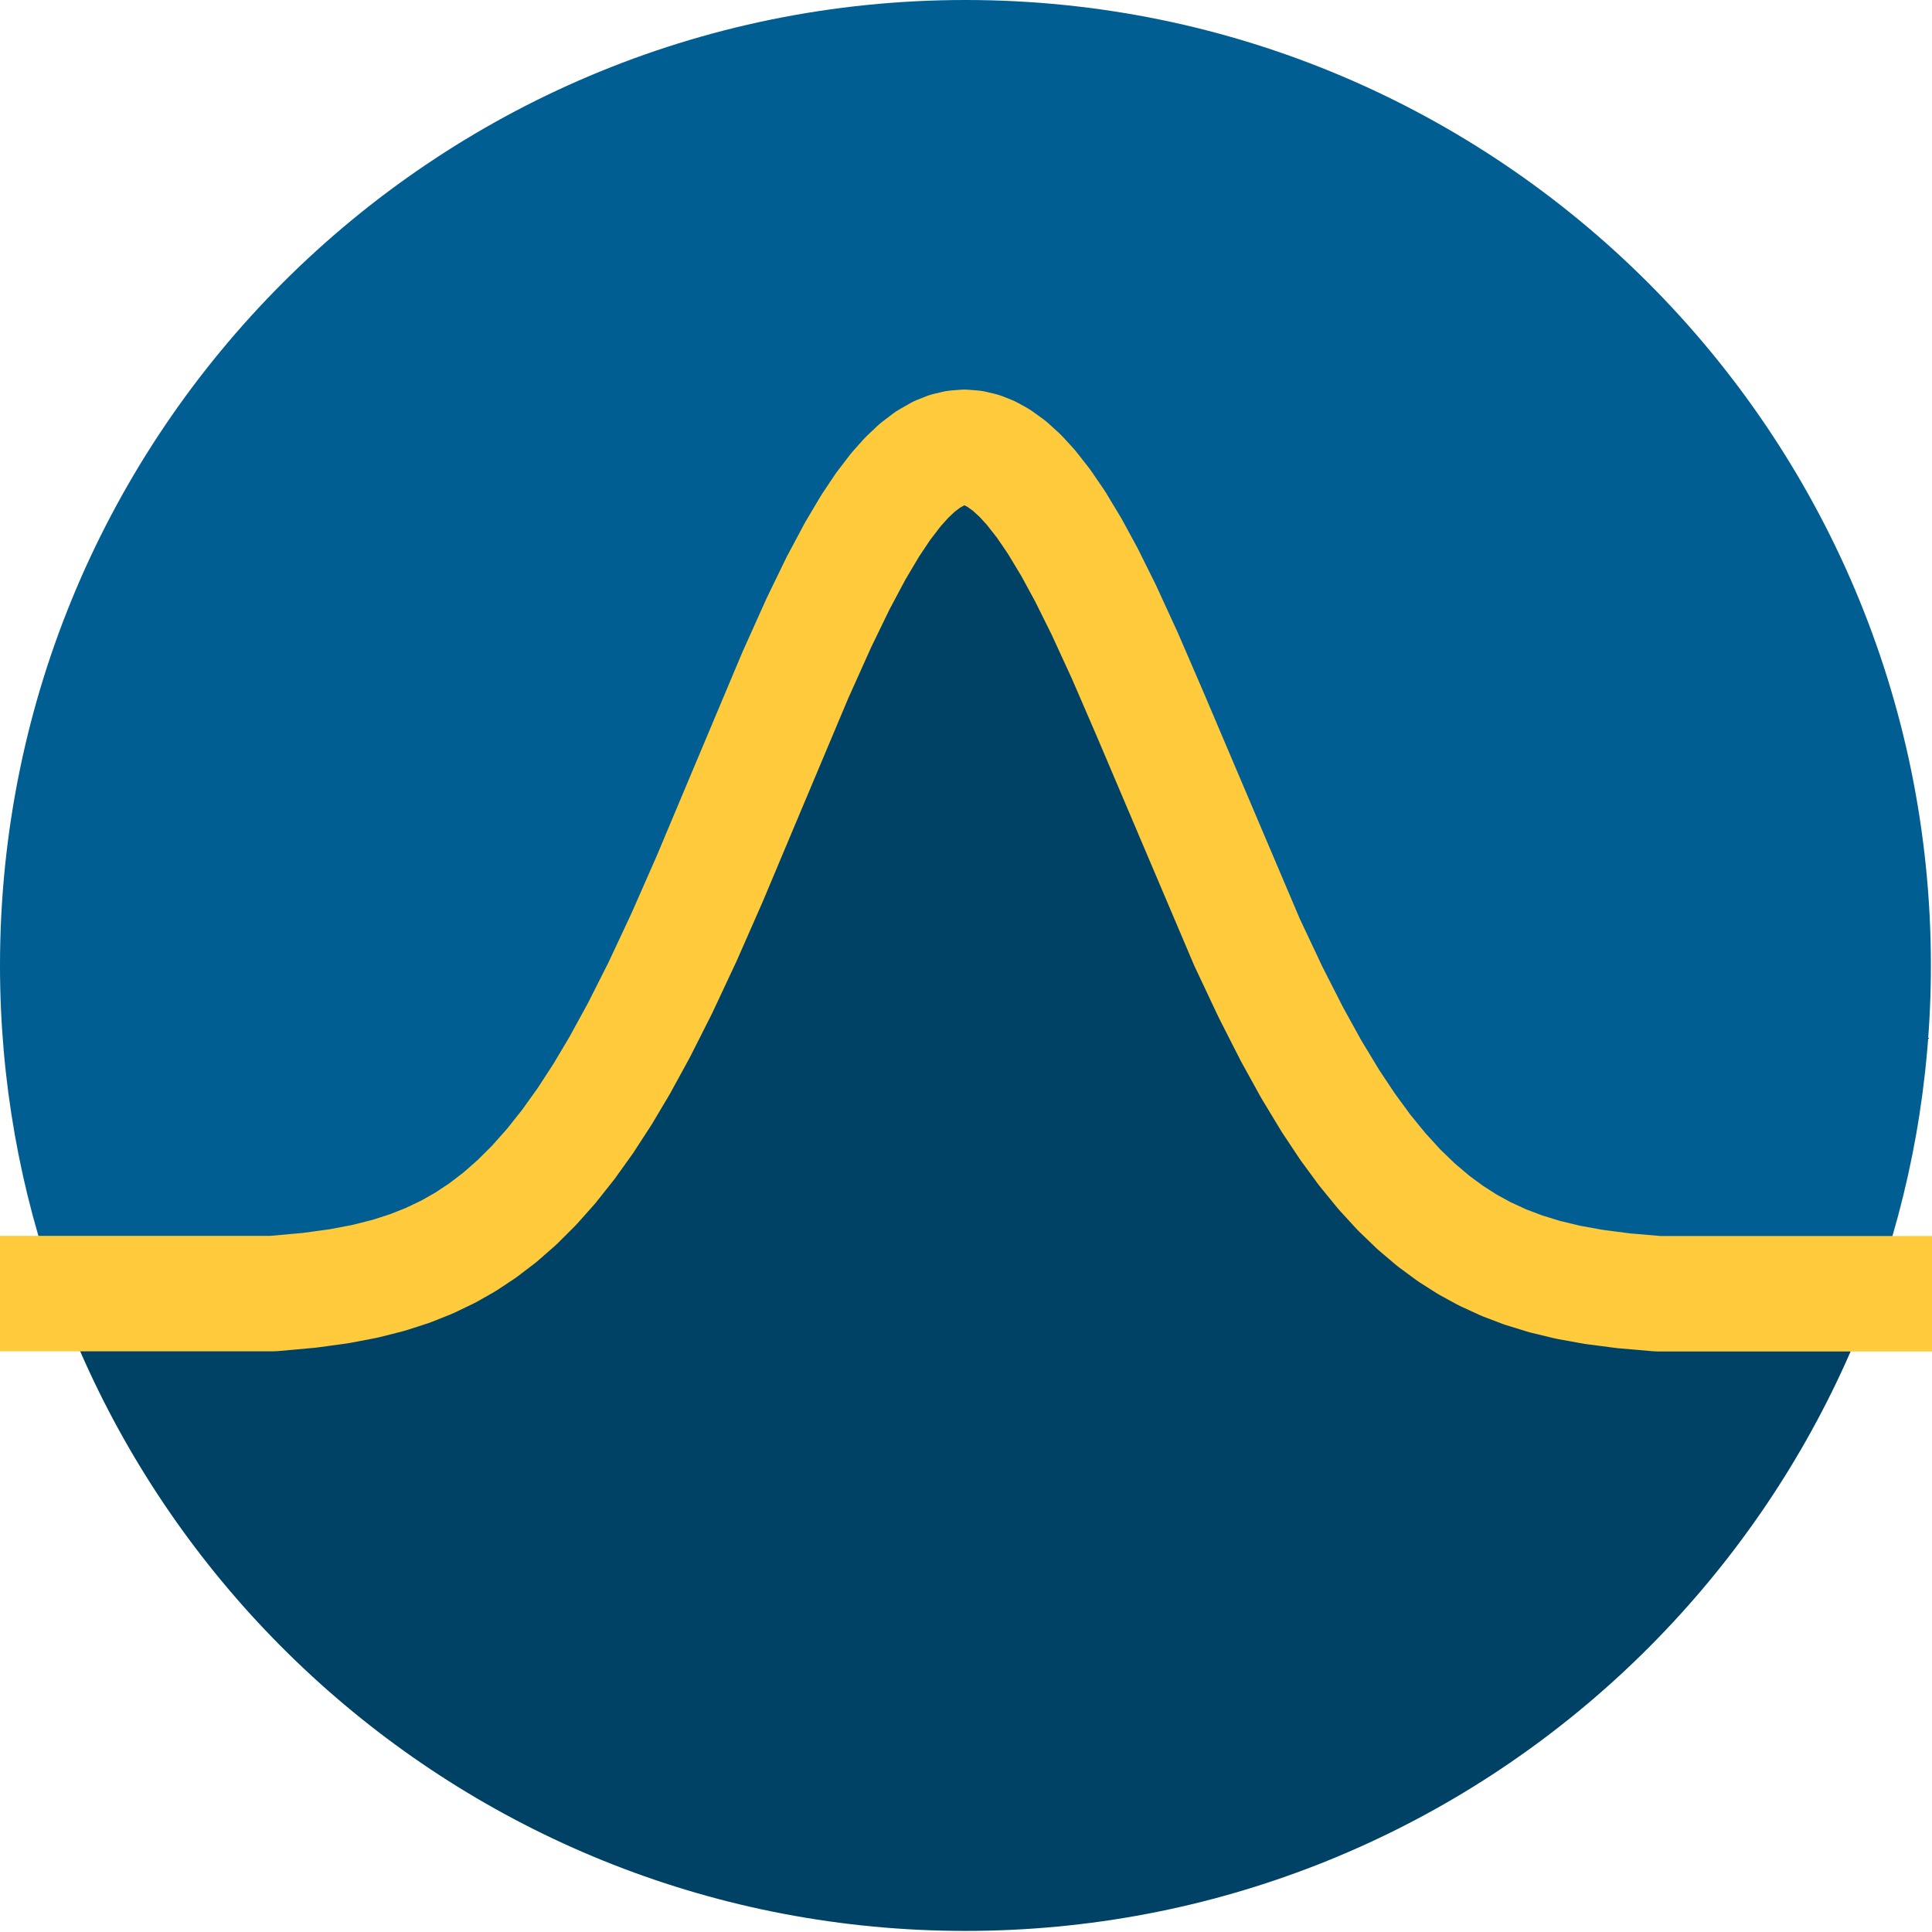
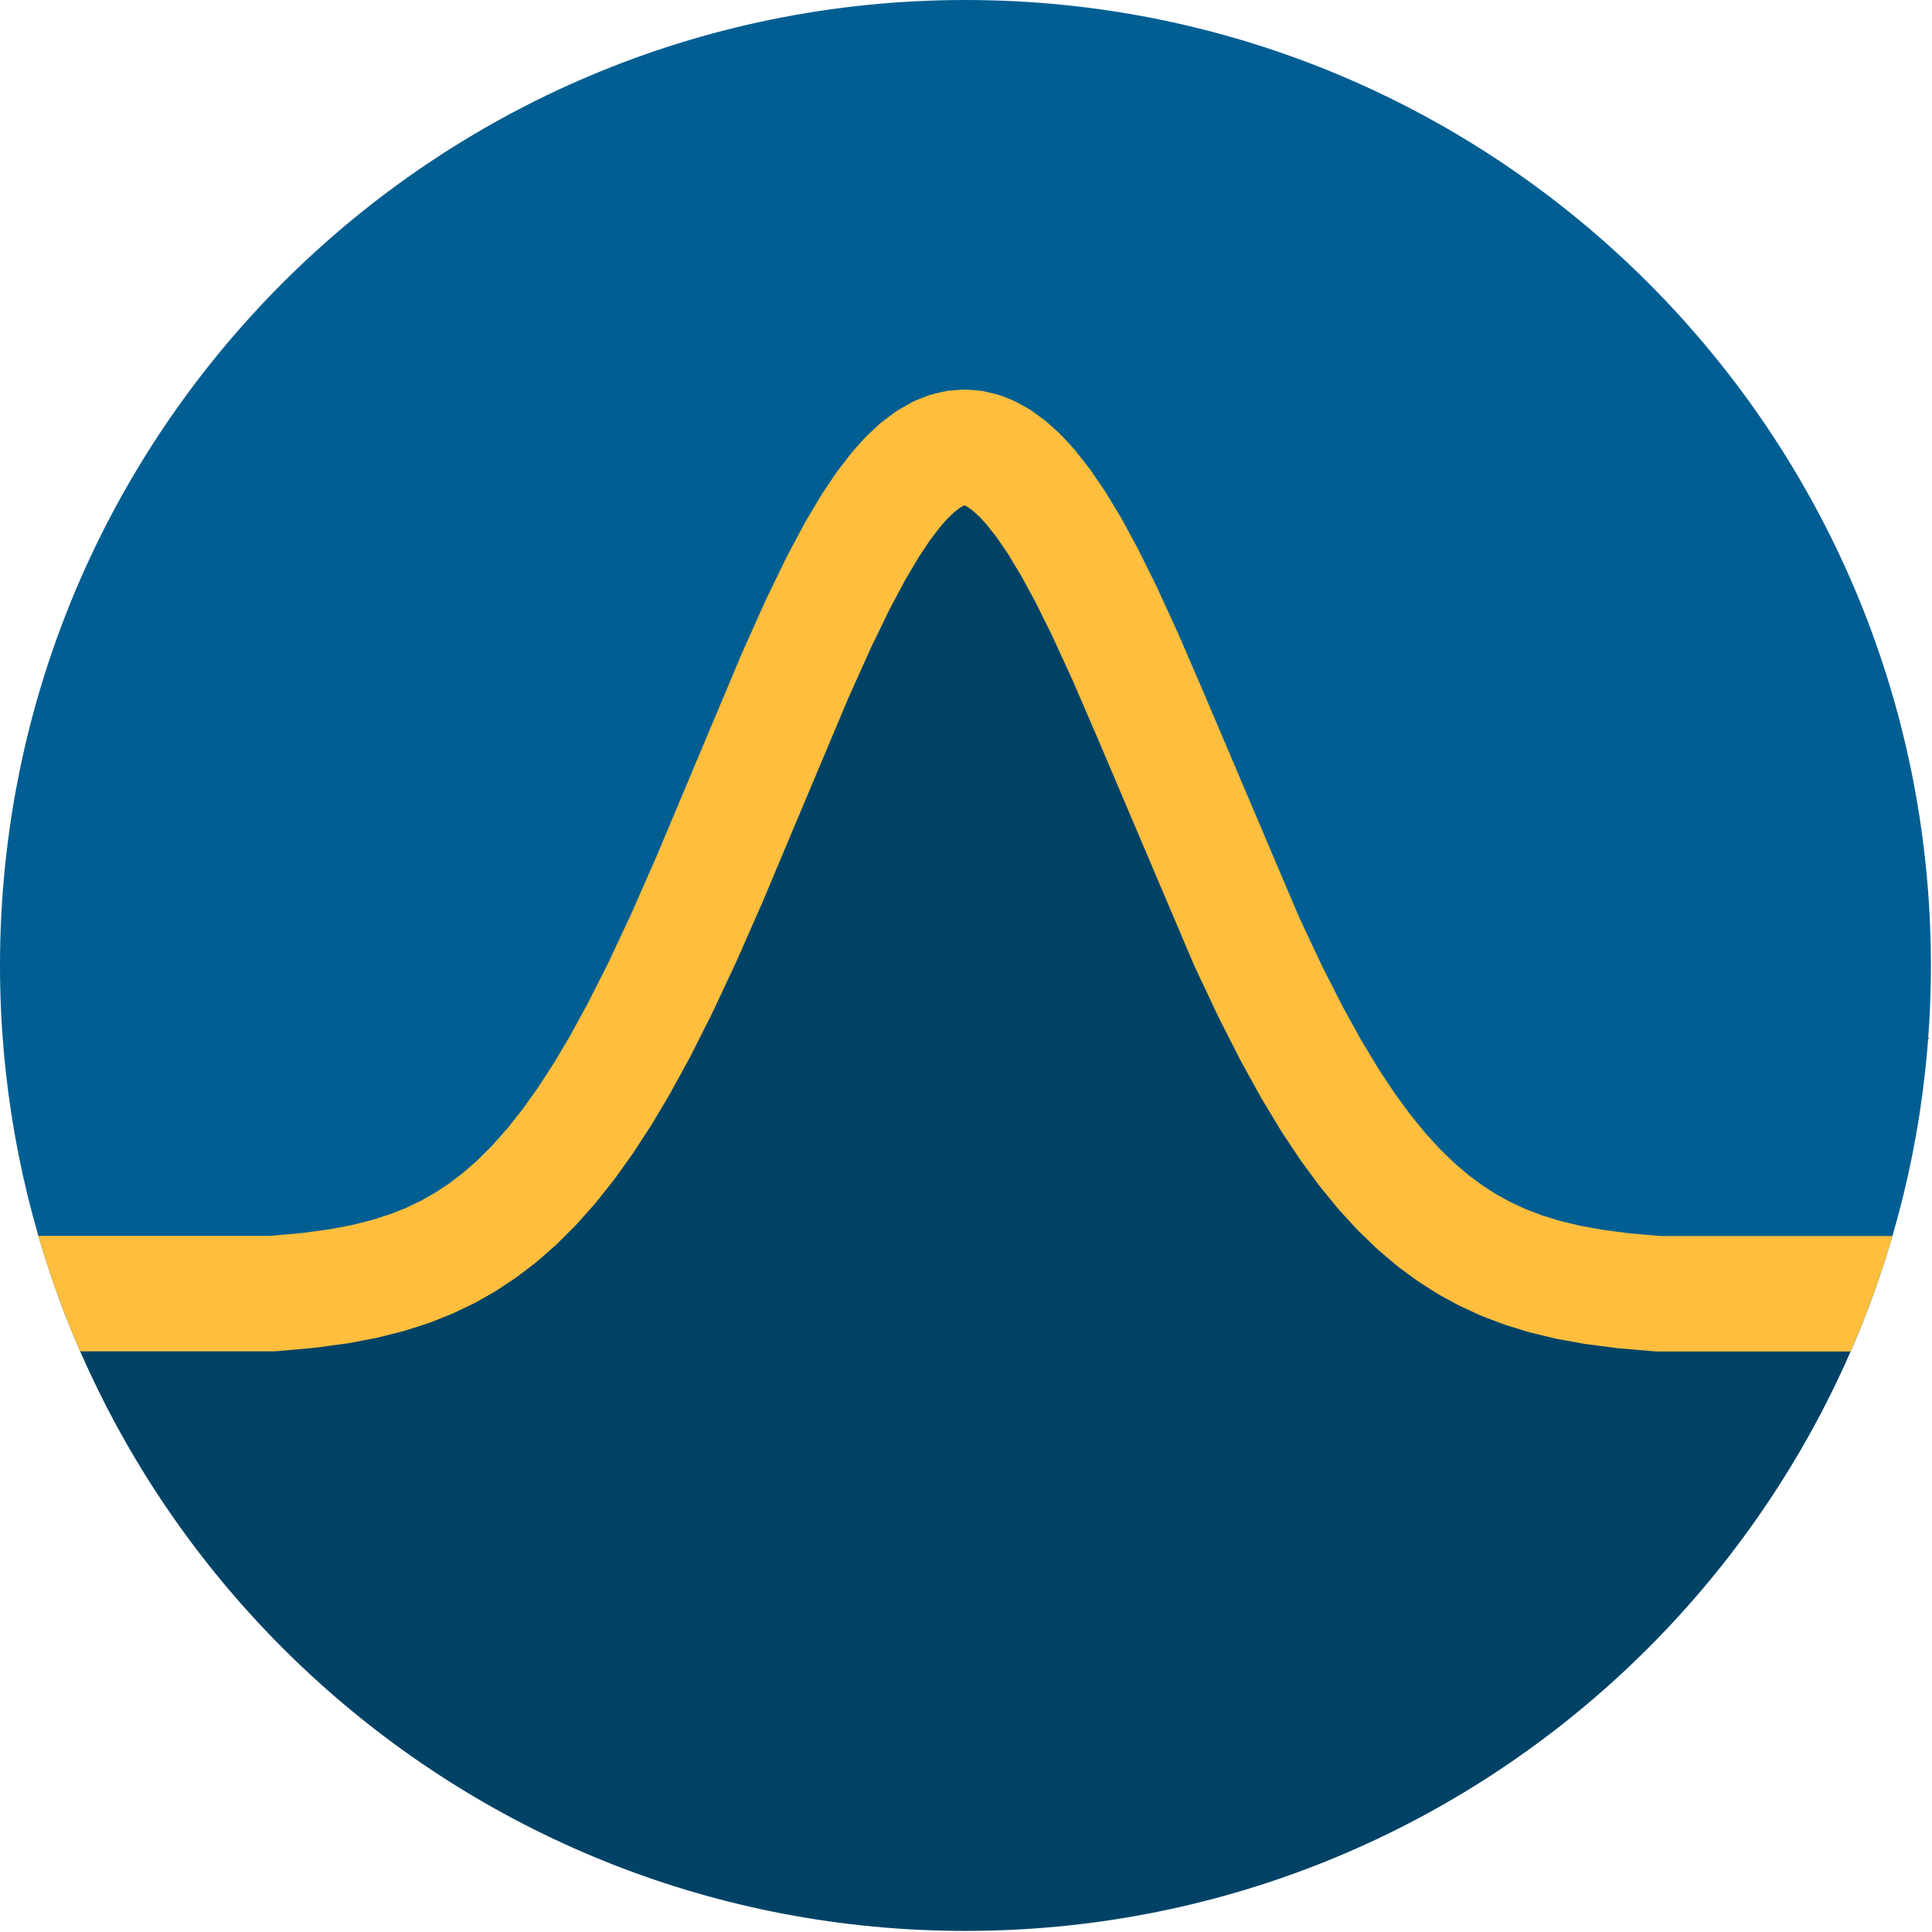
<svg xmlns="http://www.w3.org/2000/svg" width="100%" height="100%" viewBox="0 0 251 251" version="1.1" xml:space="preserve" style="fill-rule:evenodd;clip-rule:evenodd;stroke-linejoin:round;stroke-miterlimit:2;">
  <path d="M0.769,139.387C1.872,149.343 4.142,158.949 7.443,168.06L35.446,168.06L40.174,167.634L44.069,167.103L47.407,166.466L50.466,165.692L53.249,164.796L55.751,163.802L58.254,162.601L60.48,161.337L62.705,159.862L64.93,158.163L67.156,156.214L69.381,153.995L71.606,151.493L73.831,148.69L76.057,145.58L78.282,142.154L80.507,138.413L83.01,133.837L85.792,128.324L88.852,121.791L92.189,114.205L96.918,102.951L103.316,87.747L106.375,80.933L108.878,75.773L111.104,71.595L113.051,68.314L114.72,65.814L116.389,63.631L117.78,62.072L119.17,60.757L120.562,59.701L121.953,58.908L123.064,58.468L124.177,58.204L125.291,58.115L126.403,58.204L127.515,58.468L128.628,58.908L129.741,59.521L131.131,60.526L132.522,61.789L133.913,63.301L135.581,65.427L137.251,67.876L139.198,71.105L141.145,74.689L143.37,79.166L146.151,85.216L149.489,92.945L162.006,122.402L165.066,128.895L167.85,134.365L170.352,138.898L172.855,143.039L175.08,146.386L177.305,149.419L179.529,152.146L181.754,154.577L183.982,156.726L186.205,158.612L188.43,160.253L190.656,161.673L192.881,162.888L195.385,164.04L197.889,164.991L200.67,165.849L203.73,166.587L207.066,167.19L210.963,167.696L215.36,168.075L243.408,168.076C246.709,158.969 248.98,149.368 250.085,139.414C243.125,202.112 189.97,250.859 125.429,250.859C60.873,250.859 7.709,202.091 0.769,139.387ZM0.697,138.725L0.751,139.224L0.73,139.041L0.697,138.725ZM250.127,139.041L250.107,139.221L250.158,138.74L250.127,139.041ZM0.625,138.02L0.672,138.484L0.648,138.251L0.625,138.02ZM250.209,138.251L250.186,138.479L250.231,138.03L250.209,138.251ZM0.555,137.299L0.597,137.74L0.57,137.46L0.555,137.299ZM250.287,137.46L250.26,137.735L250.301,137.306L250.287,137.46ZM0.488,136.57L0.527,136.993L0.497,136.667L0.488,136.57ZM250.36,136.667L250.331,136.984L250.368,136.576L250.36,136.667ZM0.427,135.846L0.459,136.227L0.429,135.873L0.409,135.618L0.427,135.846ZM250.428,135.873L250.4,136.205L250.43,135.85L250.446,135.644L250.428,135.873ZM250.491,135.077L250.487,135.136L250.511,134.808L250.491,135.077ZM0.346,134.8L0.37,135.136L0.366,135.077L0.346,134.8ZM250.549,134.28L250.542,134.386L250.565,134.05L250.549,134.28ZM0.292,134.045L0.315,134.386L0.308,134.28L0.292,134.045ZM0.243,133.294L0.264,133.632L0.254,133.482L0.243,133.294ZM250.603,133.482L250.593,133.632L250.614,133.297L250.603,133.482ZM0.199,132.544L0.218,132.872L0.206,132.682L0.199,132.544ZM250.651,132.682L250.639,132.871L250.658,132.547L250.651,132.682ZM0.159,131.794L0.175,132.098L0.163,131.881L0.159,131.794ZM250.694,131.881L250.682,132.097L250.698,131.796L250.694,131.881ZM0.124,131.043L0.135,131.278L0.125,131.079L0.124,131.043ZM250.732,131.079L250.723,131.274L250.733,131.045L250.732,131.079ZM250.765,130.275L250.764,130.297L250.771,130.116L250.765,130.275ZM0.087,130.118L0.093,130.296L0.092,130.275L0.087,130.118ZM250.793,129.47L250.791,129.541L250.799,129.266L250.793,129.47ZM0.058,129.265L0.066,129.54L0.064,129.47L0.058,129.265ZM250.816,128.664L250.813,128.781L250.82,128.482L250.816,128.664ZM0.037,128.481L0.044,128.78L0.041,128.664L0.037,128.481ZM250.834,127.856L250.83,128.016L250.836,127.713L250.834,127.856ZM0.021,127.712L0.027,128.015L0.023,127.856L0.021,127.712ZM250.847,127.047L250.844,127.24L250.848,126.949L250.847,127.047ZM0.009,126.949L0.013,127.24L0.01,127.047L0.009,126.949ZM250.854,126.237L250.853,126.434L250.855,126.187L250.854,126.237ZM0.002,126.187L0.004,126.434L0.003,126.237L0.002,126.187Z" style="fill:rgb(0,66,102);fill-rule:nonzero;" />
  <path d="M7.443,168.06C2.622,154.755 0,140.397 0,125.426C0,56.155 56.156,0 125.43,0C194.701,0 250.857,56.155 250.857,125.426C250.857,140.404 248.232,154.768 243.408,168.076L215.36,168.075L210.963,167.696L207.066,167.19L203.73,166.587L200.67,165.849L197.889,164.991L195.385,164.04L192.881,162.888L190.656,161.673L188.43,160.253L186.205,158.612L183.982,156.726L181.754,154.577L179.529,152.146L177.305,149.419L175.08,146.386L172.855,143.039L170.352,138.898L167.85,134.365L165.066,128.895L162.006,122.402L149.489,92.945L146.151,85.216L143.37,79.166L141.145,74.689L139.198,71.105L137.251,67.876L135.581,65.427L133.913,63.301L132.522,61.789L131.131,60.526L129.741,59.521L128.628,58.908L127.515,58.468L126.403,58.204L125.291,58.115L124.177,58.204L123.064,58.468L121.953,58.908L120.562,59.701L119.17,60.757L117.78,62.072L116.389,63.631L114.72,65.814L113.051,68.314L111.104,71.595L108.878,75.773L106.375,80.933L103.316,87.747L96.918,102.951L92.189,114.205L88.852,121.791L85.792,128.324L83.01,133.837L80.507,138.413L78.282,142.154L76.057,145.58L73.831,148.69L71.606,151.493L69.381,153.995L67.156,156.214L64.93,158.163L62.705,159.862L60.48,161.337L58.254,162.601L55.751,163.802L53.249,164.796L50.466,165.692L47.407,166.466L44.069,167.103L40.174,167.634L35.446,168.06L7.443,168.06Z" style="fill:rgb(0,94,146);" />
-   <path d="M-17.595,168.06L35.446,168.06L40.174,167.634L44.069,167.103L47.407,166.466L50.466,165.692L53.249,164.796L55.751,163.802L58.254,162.601L60.48,161.337L62.705,159.862L64.93,158.163L67.156,156.214L69.381,153.995L71.606,151.493L73.831,148.69L76.057,145.58L78.282,142.154L80.507,138.413L83.01,133.837L85.792,128.324L88.852,121.791L92.189,114.205L96.918,102.951L103.316,87.747L106.375,80.933L108.878,75.773L111.104,71.595L113.051,68.314L114.72,65.814L116.389,63.631L117.78,62.072L119.17,60.757L120.562,59.701L121.953,58.908L123.064,58.468L124.177,58.204L125.291,58.115L126.403,58.204L127.515,58.468L128.628,58.908L129.741,59.521L131.131,60.526L132.522,61.789L133.913,63.301L135.581,65.427L137.251,67.876L139.198,71.105L141.145,74.689L143.37,79.166L146.151,85.216L149.489,92.945L162.006,122.402L165.066,128.895L167.85,134.365L170.352,138.898L172.855,143.039L175.08,146.386L177.305,149.419L179.529,152.146L181.754,154.577L183.982,156.726L186.205,158.612L188.43,160.253L190.656,161.673L192.881,162.888L195.385,164.04L197.889,164.991L200.67,165.849L203.73,166.587L207.066,167.19L210.963,167.696L215.412,168.079L287.631,168.079" style="fill:none;fill-rule:nonzero;stroke:rgb(255,202,59);stroke-width:15px;" />
+   <path d="M4.987,160.56L35.109,160.56L39.33,160.18L42.859,159.699L45.783,159.141L48.395,158.48L50.712,157.734L52.741,156.928L54.776,155.951L56.552,154.943L58.352,153.749L60.179,152.355L62.032,150.732L63.926,148.843L65.862,146.666L67.841,144.173L69.859,141.353L71.912,138.193L73.992,134.695L76.37,130.347L79.047,125.042L81.987,118.771C81.987,118.771 85.324,111.185 85.275,111.3L90.004,100.046L96.403,84.838C96.426,84.784 96.45,84.729 96.474,84.675L99.533,77.861C99.563,77.794 99.595,77.726 99.627,77.66L102.13,72.5C102.171,72.414 102.214,72.33 102.259,72.246L104.485,68.068C104.539,67.967 104.595,67.867 104.654,67.768L106.601,64.487C106.669,64.372 106.74,64.26 106.813,64.15L108.482,61.65C108.571,61.516 108.665,61.386 108.762,61.259L110.431,59.076C110.546,58.925 110.667,58.779 110.793,58.638L112.184,57.079C112.325,56.921 112.472,56.769 112.626,56.624L114.016,55.309C114.213,55.122 114.421,54.946 114.637,54.782L116.029,53.726C116.29,53.528 116.563,53.348 116.848,53.185L118.239,52.392C118.545,52.218 118.863,52.065 119.191,51.935L120.302,51.495C120.638,51.362 120.982,51.254 121.333,51.17L122.446,50.906C122.819,50.818 123.198,50.758 123.58,50.728L124.694,50.639C125.092,50.607 125.491,50.607 125.889,50.639L127.001,50.728C127.383,50.758 127.763,50.818 128.135,50.907L129.247,51.171C129.596,51.254 129.939,51.361 130.272,51.493L131.385,51.933C131.681,52.05 131.968,52.185 132.246,52.339L133.359,52.952C133.628,53.099 133.887,53.264 134.135,53.443L135.525,54.448C135.751,54.611 135.967,54.786 136.173,54.973L137.564,56.236C137.73,56.387 137.889,56.546 138.042,56.711L139.433,58.223C139.565,58.368 139.693,58.517 139.814,58.672L141.482,60.798C141.585,60.929 141.683,61.064 141.777,61.202L143.447,63.651C143.526,63.766 143.602,63.884 143.674,64.003L145.621,67.232C145.679,67.329 145.735,67.426 145.788,67.525L147.735,71.109C147.779,71.189 147.821,71.27 147.861,71.351L150.086,75.828C150.12,75.896 150.153,75.965 150.185,76.034L152.966,82.084C152.99,82.136 153.013,82.189 153.036,82.242L156.392,90.012L168.852,119.336L171.802,125.595L174.477,130.851L176.847,135.145L179.19,139.021L181.23,142.09L183.239,144.828L185.206,147.24L187.129,149.341L189.017,151.162L190.862,152.728L192.677,154.066L194.474,155.213L196.25,156.182L198.287,157.12L200.328,157.895L202.657,158.613L205.278,159.245L208.217,159.776L211.768,160.238L215.734,160.579L245.862,160.579C244.363,165.723 242.543,170.731 240.426,175.579L215.412,175.579C215.197,175.579 214.983,175.57 214.769,175.551L210.32,175.168C210.212,175.159 210.104,175.147 209.997,175.134L206.1,174.628C205.977,174.612 205.854,174.593 205.732,174.57L202.396,173.967C202.254,173.942 202.112,173.912 201.972,173.878L198.912,173.14C198.759,173.103 198.608,173.062 198.459,173.016L195.678,172.158C195.526,172.111 195.375,172.059 195.226,172.002L192.722,171.051C192.563,170.991 192.405,170.925 192.25,170.854L189.746,169.702C189.59,169.63 189.437,169.553 189.287,169.471L187.062,168.256C186.912,168.174 186.766,168.087 186.622,167.996L184.396,166.576C184.254,166.485 184.114,166.389 183.978,166.289L181.753,164.648C181.616,164.547 181.483,164.441 181.353,164.331L179.13,162.445C179.008,162.342 178.89,162.235 178.775,162.124L176.547,159.975C176.435,159.867 176.327,159.756 176.221,159.641L173.996,157.21C173.9,157.105 173.807,156.997 173.717,156.886L171.493,154.159C171.412,154.06 171.333,153.959 171.258,153.855L169.033,150.822C168.964,150.729 168.898,150.634 168.834,150.538L166.609,147.191C166.55,147.102 166.492,147.011 166.436,146.919L163.933,142.778C163.883,142.693 163.833,142.608 163.786,142.522L161.284,137.989C161.243,137.916 161.204,137.842 161.166,137.767L158.382,132.297C158.347,132.229 158.314,132.161 158.282,132.092L155.222,125.599C155.181,125.512 155.141,125.424 155.103,125.335C155.103,125.335 142.586,95.878 142.604,95.919C142.604,95.919 139.266,88.19 139.336,88.348L136.603,82.402L134.489,78.149L132.688,74.833L130.936,71.928L129.526,69.859L128.194,68.162L127.231,67.115L126.398,66.359L125.72,65.868L125.427,65.707L125.29,65.653L125.207,65.686L124.703,65.973L124.028,66.486L123.165,67.302L122.174,68.412L120.824,70.178L119.399,72.313L117.642,75.274L115.564,79.174L113.171,84.107L110.229,90.656C110.229,90.656 103.831,105.86 103.832,105.856L99.103,117.11C99.087,117.149 99.071,117.187 99.054,117.225L95.717,124.811C95.693,124.865 95.669,124.919 95.644,124.972L92.584,131.505C92.553,131.572 92.521,131.637 92.488,131.703L89.706,137.216C89.668,137.29 89.63,137.363 89.59,137.436L87.087,142.012C87.044,142.091 86.999,142.169 86.953,142.247L84.728,145.988C84.678,146.073 84.626,146.156 84.572,146.239L82.347,149.665C82.285,149.76 82.222,149.853 82.156,149.945L79.93,153.055C79.857,153.156 79.783,153.256 79.705,153.353L77.48,156.156C77.393,156.265 77.303,156.373 77.21,156.477L74.985,158.979C74.886,159.091 74.783,159.2 74.677,159.305L72.452,161.524C72.337,161.639 72.219,161.75 72.097,161.857L69.871,163.806C69.745,163.916 69.615,164.022 69.482,164.124L67.257,165.823C67.124,165.924 66.988,166.021 66.849,166.113L64.624,167.588C64.48,167.683 64.333,167.774 64.183,167.859L61.957,169.123C61.807,169.208 61.654,169.288 61.499,169.363L58.996,170.564C58.839,170.639 58.681,170.708 58.52,170.772L56.018,171.766C55.863,171.828 55.706,171.884 55.547,171.935L52.764,172.831C52.613,172.88 52.46,172.924 52.306,172.963L49.247,173.737C49.103,173.773 48.958,173.805 48.813,173.833L45.475,174.47C45.345,174.495 45.214,174.516 45.082,174.534L41.187,175.065C41.074,175.081 40.961,175.094 40.847,175.104L36.119,175.53C35.895,175.55 35.671,175.56 35.446,175.56L10.419,175.56C8.303,170.711 6.485,165.704 4.987,160.56ZM7.246,167.511C7.278,167.602 7.311,167.694 7.344,167.785C7.377,167.877 7.41,167.968 7.443,168.06L7.246,167.511ZM7.137,167.204L7.188,167.349L7.027,166.894L7.137,167.204ZM6.807,166.261C6.837,166.349 6.867,166.436 6.898,166.524C6.928,166.611 6.959,166.699 6.989,166.786L6.807,166.261ZM6.688,165.916L6.741,166.069L6.609,165.683L6.688,165.916ZM6.38,165.002C6.408,165.086 6.436,165.17 6.464,165.253C6.492,165.337 6.52,165.421 6.549,165.504L6.38,165.002ZM6.254,164.62L6.306,164.779L6.197,164.447L6.254,164.62ZM5.966,163.735C5.991,163.815 6.017,163.895 6.043,163.975C6.069,164.055 6.095,164.135 6.121,164.214L5.966,163.735ZM5.833,163.319L5.884,163.478L5.793,163.193L5.833,163.319ZM5.696,162.884L5.706,162.917L5.601,162.578L5.696,162.884ZM5.426,162.011L5.473,162.163L5.4,161.925L5.426,162.011ZM5.294,161.574L5.305,161.611L5.242,161.403L5.294,161.574ZM5.033,160.698L5.072,160.828L5.018,160.646L5.033,160.698Z" style="fill:rgb(255,190,61);" />
</svg>
